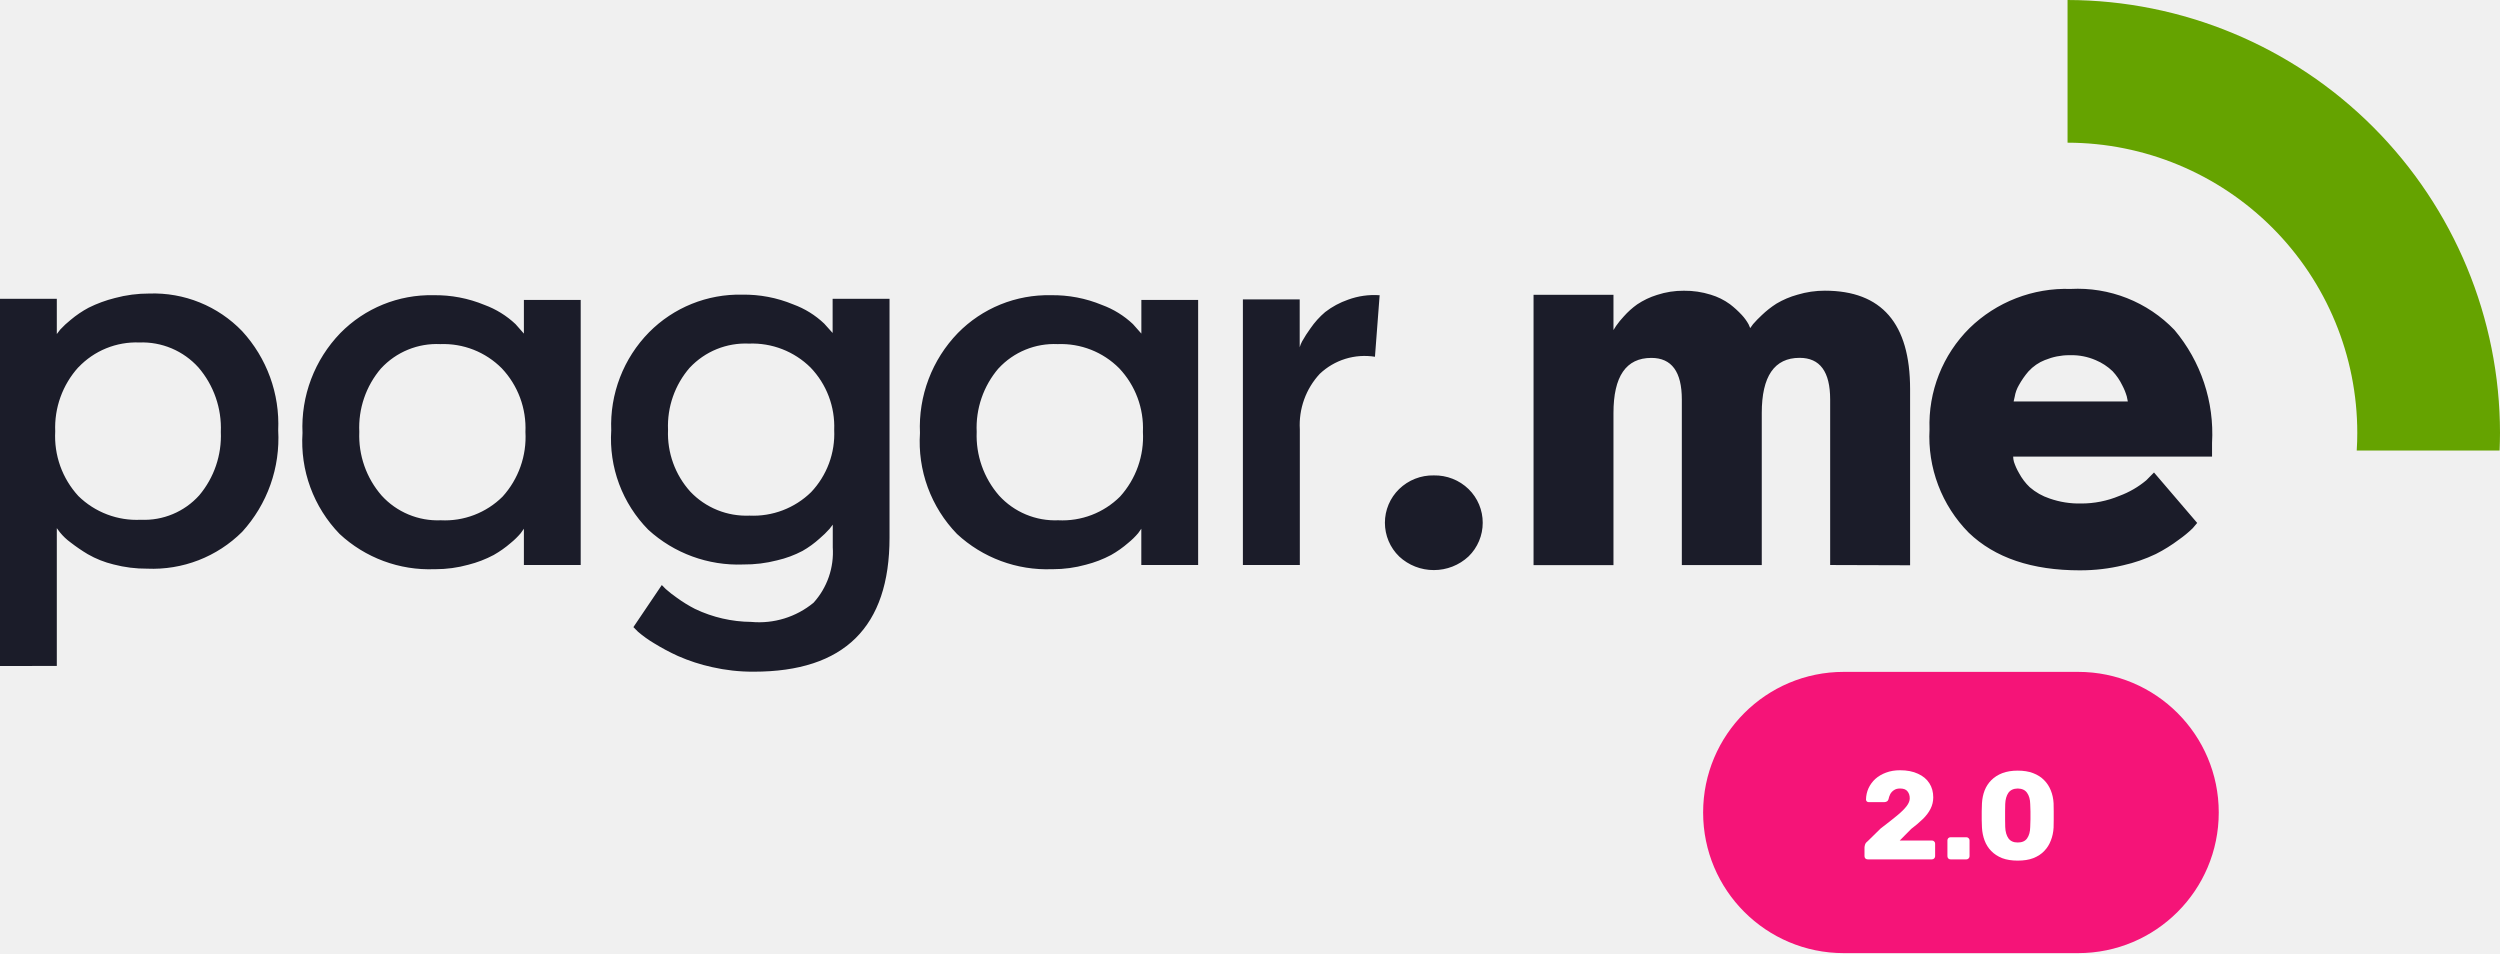
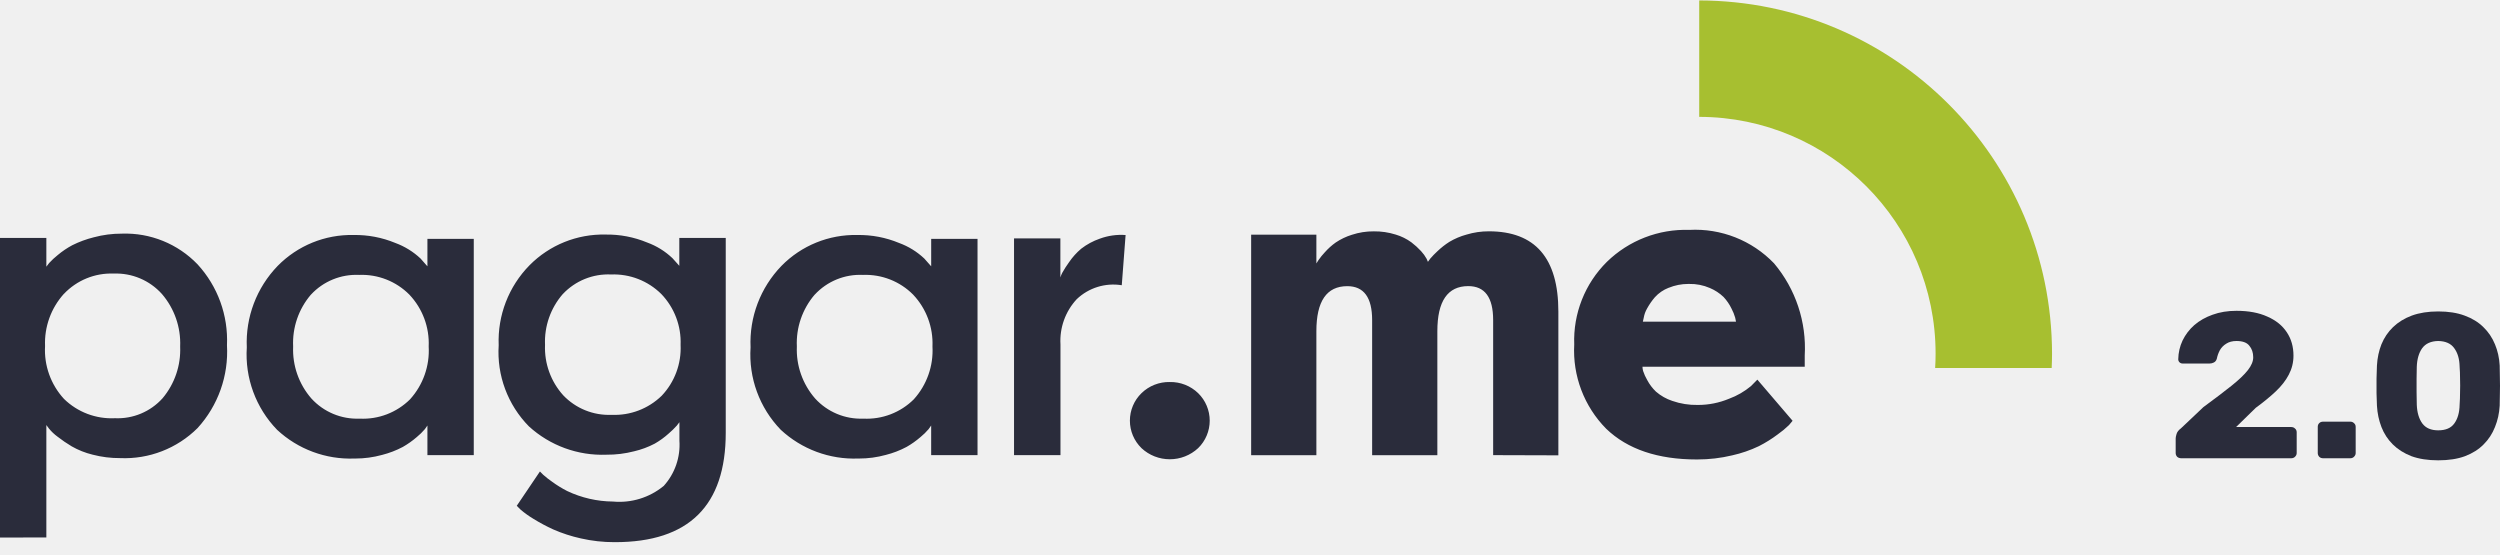
- <svg xmlns="http://www.w3.org/2000/svg" width="160" height="61" viewBox="0 0 160 61" fill="none">
-   <path d="M150.83 28.834H159.972C159.987 28.46 160 28.084 160 27.706C159.992 20.366 157.074 13.328 151.886 8.134C146.698 2.941 139.663 0.016 132.323 0V9.132C137.244 9.139 141.961 11.1 145.438 14.582C148.914 18.065 150.867 22.785 150.866 27.706C150.868 28.081 150.853 28.46 150.83 28.834Z" fill="#65A300" />
-   <path d="M45.567 42.695C44.822 42.531 44.095 42.294 43.397 41.988C42.864 41.745 42.346 41.468 41.848 41.161C41.491 40.948 41.153 40.706 40.837 40.436L40.537 40.136L42.355 37.443L42.608 37.699C42.833 37.898 43.069 38.083 43.315 38.253C43.689 38.525 44.083 38.768 44.494 38.978C45.615 39.51 46.839 39.791 48.079 39.802C49.518 39.935 50.952 39.494 52.067 38.575C52.5 38.096 52.832 37.535 53.043 36.925C53.254 36.315 53.34 35.668 53.297 35.024V33.578C53.232 33.67 53.163 33.759 53.092 33.845C52.893 34.067 52.68 34.275 52.453 34.467C52.118 34.77 51.752 35.036 51.359 35.26C50.848 35.528 50.305 35.73 49.743 35.86C49.033 36.044 48.301 36.133 47.567 36.127C45.329 36.213 43.146 35.415 41.491 33.905C40.67 33.072 40.033 32.074 39.624 30.978C39.215 29.881 39.044 28.71 39.119 27.542C39.072 26.386 39.263 25.232 39.68 24.152C40.096 23.072 40.73 22.089 41.542 21.264C42.319 20.479 43.248 19.861 44.273 19.447C45.297 19.034 46.395 18.833 47.499 18.858C48.618 18.84 49.729 19.052 50.763 19.48C51.502 19.749 52.178 20.167 52.748 20.71L53.288 21.31V19.123H56.93V34.406C56.93 40.128 54.035 42.988 48.243 42.988H48.207C47.319 42.991 46.434 42.892 45.567 42.695ZM44.149 23.523C43.19 24.625 42.69 26.054 42.754 27.514C42.694 28.969 43.207 30.389 44.183 31.469C44.668 31.98 45.258 32.38 45.911 32.644C46.564 32.908 47.266 33.029 47.97 33C48.694 33.033 49.417 32.917 50.095 32.659C50.772 32.401 51.39 32.006 51.909 31.5C52.411 30.969 52.801 30.343 53.056 29.657C53.31 28.972 53.423 28.242 53.389 27.512C53.418 26.779 53.299 26.048 53.039 25.362C52.779 24.676 52.383 24.05 51.874 23.521C51.358 23.009 50.741 22.61 50.063 22.346C49.386 22.083 48.661 21.962 47.935 21.99C47.23 21.958 46.528 22.078 45.874 22.343C45.22 22.608 44.632 23.012 44.149 23.526V23.523ZM0 42.623V19.123H3.636V21.379C3.682 21.311 3.755 21.217 3.855 21.092C4.063 20.867 4.288 20.658 4.528 20.467C4.882 20.17 5.266 19.91 5.674 19.692C6.21 19.425 6.775 19.218 7.356 19.073C8.074 18.88 8.813 18.784 9.556 18.786C10.66 18.748 11.76 18.942 12.784 19.358C13.808 19.773 14.732 20.399 15.498 21.195C16.282 22.048 16.889 23.048 17.285 24.136C17.681 25.225 17.857 26.381 17.805 27.538C17.872 28.721 17.704 29.905 17.308 31.021C16.912 32.137 16.296 33.163 15.498 34.038C14.703 34.83 13.753 35.448 12.707 35.854C11.661 36.259 10.543 36.443 9.422 36.395C8.696 36.399 7.971 36.309 7.269 36.125C6.69 35.986 6.135 35.765 5.619 35.469C5.234 35.239 4.863 34.985 4.509 34.71C4.258 34.527 4.032 34.312 3.836 34.071L3.636 33.801V42.621L0 42.623ZM5.017 23.502C4.003 24.623 3.471 26.098 3.534 27.609C3.493 28.363 3.602 29.118 3.856 29.829C4.111 30.54 4.506 31.192 5.017 31.748C5.542 32.263 6.17 32.664 6.858 32.925C7.547 33.187 8.281 33.302 9.017 33.265C9.716 33.297 10.415 33.173 11.06 32.902C11.706 32.632 12.284 32.221 12.752 31.7C13.704 30.568 14.196 29.121 14.133 27.643C14.195 26.136 13.684 24.662 12.701 23.518C12.226 22.991 11.641 22.574 10.987 22.297C10.333 22.021 9.626 21.891 8.917 21.918C8.191 21.89 7.468 22.018 6.795 22.292C6.122 22.566 5.516 22.982 5.017 23.509V23.502ZM133.117 36.502C130.044 36.502 127.671 35.699 125.999 34.093C125.142 33.227 124.477 32.191 124.045 31.052C123.613 29.913 123.424 28.696 123.49 27.48C123.446 26.282 123.65 25.087 124.091 23.972C124.531 22.856 125.198 21.844 126.05 21C126.903 20.168 127.916 19.517 129.027 19.087C130.138 18.655 131.325 18.453 132.516 18.492C133.747 18.426 134.98 18.626 136.127 19.079C137.274 19.532 138.311 20.227 139.165 21.117C140.862 23.132 141.723 25.72 141.571 28.349V29.224H128.842C128.845 29.34 128.862 29.454 128.894 29.565C128.976 29.811 129.083 30.048 129.214 30.272C129.393 30.61 129.626 30.917 129.902 31.181C130.276 31.505 130.71 31.752 131.18 31.906C131.822 32.13 132.499 32.238 133.18 32.224C134.024 32.228 134.861 32.062 135.64 31.736C136.264 31.506 136.845 31.17 137.356 30.744L137.856 30.239L140.62 33.468C140.553 33.556 140.456 33.668 140.334 33.806C140.062 34.07 139.769 34.312 139.459 34.53C138.993 34.882 138.496 35.191 137.976 35.456C137.306 35.777 136.601 36.02 135.876 36.18C134.984 36.394 134.07 36.501 133.153 36.501L133.117 36.502ZM130.893 23.034C130.481 23.194 130.113 23.448 129.816 23.775C129.585 24.045 129.381 24.338 129.209 24.65C129.075 24.879 128.984 25.13 128.941 25.392L128.873 25.692H136.18C136.158 25.609 136.137 25.492 136.115 25.374C136.044 25.129 135.948 24.892 135.828 24.666C135.668 24.333 135.459 24.027 135.206 23.757C134.893 23.457 134.527 23.217 134.127 23.05C133.618 22.829 133.066 22.72 132.511 22.732H132.428C131.901 22.733 131.38 22.837 130.894 23.037L130.893 23.034ZM89.543 35.61C89.255 35.331 89.026 34.996 88.87 34.626C88.714 34.256 88.634 33.858 88.634 33.457C88.633 33.055 88.714 32.657 88.87 32.287C89.026 31.917 89.255 31.582 89.543 31.301C89.837 31.015 90.185 30.79 90.566 30.64C90.948 30.49 91.355 30.417 91.765 30.426C92.175 30.418 92.583 30.491 92.965 30.641C93.347 30.791 93.695 31.016 93.989 31.301C94.276 31.582 94.505 31.917 94.66 32.288C94.816 32.658 94.895 33.056 94.894 33.457C94.895 33.858 94.815 34.255 94.659 34.625C94.504 34.995 94.276 35.33 93.989 35.61C93.386 36.174 92.591 36.486 91.766 36.485C90.941 36.487 90.147 36.175 89.544 35.613L89.543 35.61ZM67.323 36.428C66.212 36.47 65.103 36.292 64.061 35.905C63.018 35.518 62.062 34.93 61.247 34.173C60.422 33.322 59.785 32.306 59.377 31.193C58.969 30.08 58.799 28.894 58.878 27.711C58.825 26.536 59.013 25.363 59.43 24.264C59.846 23.164 60.483 22.161 61.301 21.316C62.075 20.526 63.004 19.904 64.028 19.487C65.053 19.071 66.152 18.869 67.258 18.893C68.377 18.875 69.488 19.087 70.522 19.515C71.261 19.785 71.936 20.202 72.508 20.742L73.047 21.35V19.194H76.681V36.162H73.044V33.838C72.999 33.906 72.934 34 72.844 34.122C72.65 34.35 72.436 34.559 72.204 34.747C71.866 35.04 71.5 35.299 71.11 35.52C70.599 35.791 70.056 36 69.494 36.142C68.807 36.333 68.096 36.429 67.383 36.429L67.323 36.428ZM63.908 23.571C62.94 24.701 62.439 26.156 62.508 27.642C62.447 29.133 62.96 30.591 63.94 31.716C64.418 32.241 65.004 32.654 65.658 32.927C66.312 33.2 67.018 33.327 67.727 33.298C68.455 33.335 69.183 33.219 69.864 32.959C70.545 32.698 71.163 32.298 71.681 31.784C72.187 31.225 72.578 30.571 72.829 29.86C73.081 29.149 73.189 28.395 73.147 27.642C73.18 26.897 73.062 26.152 72.802 25.453C72.541 24.753 72.143 24.114 71.63 23.571C71.117 23.055 70.502 22.65 69.824 22.383C69.147 22.117 68.421 21.994 67.693 22.023C66.988 21.99 66.283 22.111 65.629 22.38C64.975 22.647 64.389 23.055 63.909 23.574L63.908 23.571ZM27.808 36.428C26.697 36.471 25.588 36.293 24.546 35.906C23.504 35.519 22.549 34.931 21.734 34.173C20.91 33.322 20.272 32.306 19.863 31.193C19.454 30.081 19.283 28.894 19.36 27.711C19.308 26.536 19.495 25.363 19.912 24.264C20.329 23.164 20.966 22.161 21.783 21.316C22.558 20.527 23.486 19.905 24.511 19.488C25.535 19.072 26.634 18.869 27.74 18.893C28.86 18.875 29.972 19.087 31.007 19.515C31.745 19.786 32.42 20.203 32.992 20.742L33.529 21.35V19.194H37.165V36.162H33.529V33.838C33.465 33.934 33.398 34.029 33.329 34.122C33.136 34.349 32.922 34.559 32.69 34.747C32.352 35.04 31.985 35.299 31.596 35.52C31.084 35.791 30.542 36 29.98 36.142C29.293 36.333 28.582 36.429 27.868 36.429L27.808 36.428ZM24.39 23.571C23.422 24.701 22.924 26.157 22.995 27.642C22.933 29.133 23.444 30.591 24.424 31.716C24.901 32.241 25.487 32.654 26.142 32.927C26.796 33.201 27.502 33.328 28.211 33.298C28.939 33.335 29.667 33.219 30.348 32.958C31.029 32.697 31.648 32.298 32.165 31.784C32.671 31.225 33.061 30.571 33.312 29.86C33.564 29.149 33.671 28.395 33.628 27.642C33.661 26.897 33.544 26.152 33.284 25.453C33.024 24.753 32.626 24.114 32.113 23.571C31.6 23.055 30.985 22.65 30.308 22.383C29.63 22.117 28.904 21.994 28.176 22.023C27.47 21.989 26.765 22.111 26.111 22.379C25.457 22.647 24.869 23.055 24.39 23.574V23.571ZM117.13 36.161V25.561C117.13 23.788 116.478 22.902 115.176 22.902C113.56 22.902 112.752 24.08 112.753 26.436V36.165H107.637V25.565C107.637 23.792 106.986 22.906 105.685 22.906C104.069 22.906 103.261 24.084 103.262 26.44V36.169H98.147V18.869H103.262V21.124C103.308 21.056 103.362 20.968 103.433 20.854C103.58 20.642 103.744 20.442 103.921 20.254C104.176 19.965 104.464 19.706 104.778 19.482C105.171 19.218 105.6 19.013 106.053 18.874C106.606 18.692 107.186 18.602 107.769 18.607C108.351 18.6 108.932 18.686 109.488 18.86C109.929 18.992 110.344 19.197 110.716 19.468C110.988 19.676 111.242 19.907 111.475 20.158C111.645 20.341 111.793 20.544 111.913 20.763L112.013 20.998C112.056 20.93 112.118 20.848 112.198 20.743C112.372 20.543 112.557 20.352 112.753 20.172C113.042 19.894 113.358 19.646 113.695 19.431C114.116 19.181 114.569 18.989 115.042 18.86C115.609 18.689 116.199 18.602 116.792 18.604C120.428 18.604 122.246 20.702 122.246 24.899V36.177L117.13 36.161ZM79.545 36.161V19.161H83.181V22.224C83.218 22.096 83.269 21.972 83.331 21.854C83.494 21.563 83.675 21.283 83.871 21.013C84.137 20.626 84.452 20.275 84.811 19.971C85.253 19.629 85.749 19.362 86.277 19.179C86.923 18.942 87.611 18.845 88.297 18.895L87.997 22.833C87.364 22.731 86.715 22.777 86.102 22.966C85.489 23.156 84.928 23.485 84.463 23.927C84.022 24.403 83.682 24.962 83.463 25.572C83.244 26.183 83.151 26.831 83.189 27.478V36.162L79.545 36.161Z" fill="#1B1C29" />
-   <path d="M109 52C109 47.029 113.029 43 118 43H133C137.971 43 142 47.029 142 52C142 56.971 137.971 61 133 61H118C113.029 61 109 56.971 109 52Z" fill="#F51478" />
-   <path d="M119.536 55C119.477 55 119.427 54.981 119.384 54.944C119.347 54.901 119.328 54.853 119.328 54.8V54.232C119.328 54.195 119.339 54.139 119.36 54.064C119.381 53.984 119.437 53.909 119.528 53.84L120.36 53.024C120.787 52.699 121.136 52.424 121.408 52.2C121.685 51.971 121.891 51.768 122.024 51.592C122.157 51.416 122.224 51.251 122.224 51.096C122.224 50.915 122.176 50.765 122.08 50.648C121.989 50.525 121.829 50.464 121.6 50.464C121.445 50.464 121.317 50.499 121.216 50.568C121.115 50.632 121.035 50.717 120.976 50.824C120.923 50.931 120.885 51.04 120.864 51.152C120.843 51.221 120.805 51.269 120.752 51.296C120.704 51.323 120.651 51.336 120.592 51.336H119.592C119.544 51.336 119.504 51.32 119.472 51.288C119.44 51.256 119.424 51.216 119.424 51.168C119.429 50.912 119.483 50.672 119.584 50.448C119.691 50.219 119.837 50.019 120.024 49.848C120.216 49.677 120.443 49.544 120.704 49.448C120.971 49.347 121.269 49.296 121.6 49.296C122.053 49.296 122.437 49.371 122.752 49.52C123.072 49.664 123.315 49.867 123.48 50.128C123.645 50.384 123.728 50.685 123.728 51.032C123.728 51.293 123.669 51.539 123.552 51.768C123.44 51.992 123.277 52.208 123.064 52.416C122.856 52.619 122.608 52.829 122.32 53.048L121.584 53.792H123.64C123.699 53.792 123.747 53.811 123.784 53.848C123.827 53.885 123.848 53.933 123.848 53.992V54.8C123.848 54.853 123.827 54.901 123.784 54.944C123.747 54.981 123.699 55 123.64 55H119.536Z" fill="white" />
-   <path d="M124.835 55C124.776 55 124.728 54.981 124.691 54.944C124.654 54.901 124.635 54.853 124.635 54.8V53.784C124.635 53.725 124.654 53.677 124.691 53.64C124.728 53.603 124.776 53.584 124.835 53.584H125.851C125.904 53.584 125.95 53.603 125.987 53.64C126.03 53.677 126.051 53.725 126.051 53.784V54.8C126.051 54.853 126.03 54.901 125.987 54.944C125.95 54.981 125.904 55 125.851 55H124.835Z" fill="white" />
-   <path d="M129.134 55.08C128.75 55.08 128.417 55.027 128.134 54.92C127.857 54.808 127.625 54.656 127.438 54.464C127.251 54.272 127.11 54.048 127.014 53.792C126.918 53.536 126.862 53.261 126.846 52.968C126.841 52.824 126.835 52.661 126.83 52.48C126.83 52.293 126.83 52.107 126.83 51.92C126.835 51.728 126.841 51.557 126.846 51.408C126.862 51.115 126.918 50.843 127.014 50.592C127.115 50.336 127.259 50.115 127.446 49.928C127.638 49.736 127.873 49.587 128.15 49.48C128.433 49.373 128.761 49.32 129.134 49.32C129.513 49.32 129.841 49.373 130.118 49.48C130.401 49.587 130.635 49.736 130.822 49.928C131.009 50.115 131.153 50.336 131.254 50.592C131.355 50.843 131.414 51.115 131.43 51.408C131.435 51.557 131.438 51.728 131.438 51.92C131.443 52.107 131.443 52.293 131.438 52.48C131.438 52.661 131.435 52.824 131.43 52.968C131.414 53.261 131.355 53.536 131.254 53.792C131.158 54.048 131.017 54.272 130.83 54.464C130.649 54.656 130.417 54.808 130.134 54.92C129.857 55.027 129.523 55.08 129.134 55.08ZM129.134 53.92C129.411 53.92 129.611 53.832 129.734 53.656C129.862 53.475 129.929 53.232 129.934 52.928C129.945 52.773 129.95 52.611 129.95 52.44C129.955 52.269 129.955 52.099 129.95 51.928C129.95 51.757 129.945 51.6 129.934 51.456C129.929 51.163 129.862 50.925 129.734 50.744C129.611 50.563 129.411 50.469 129.134 50.464C128.862 50.469 128.662 50.563 128.534 50.744C128.411 50.925 128.345 51.163 128.334 51.456C128.334 51.6 128.331 51.757 128.326 51.928C128.326 52.099 128.326 52.269 128.326 52.44C128.331 52.611 128.334 52.773 128.334 52.928C128.345 53.232 128.414 53.475 128.542 53.656C128.67 53.832 128.867 53.92 129.134 53.92Z" fill="white" />
+ <svg xmlns="http://www.w3.org/2000/svg" width="185" height="41" viewBox="0 0 185 41" fill="none">
+   <path d="M161.412 33.911C161.296 33.911 161.195 33.876 161.111 33.804C161.037 33.722 161 33.631 161 33.529V32.442C161 32.371 161.021 32.264 161.063 32.121C161.106 31.968 161.217 31.825 161.396 31.692L163.045 30.131C163.89 29.509 164.582 28.984 165.121 28.555C165.67 28.116 166.077 27.729 166.341 27.392C166.605 27.055 166.738 26.739 166.738 26.443C166.738 26.096 166.642 25.811 166.452 25.586C166.273 25.352 165.956 25.234 165.501 25.234C165.195 25.234 164.941 25.301 164.741 25.433C164.54 25.556 164.381 25.719 164.265 25.923C164.159 26.127 164.085 26.336 164.043 26.55C164.001 26.683 163.927 26.775 163.821 26.826C163.726 26.877 163.62 26.902 163.504 26.902H161.523C161.428 26.902 161.349 26.872 161.285 26.811C161.222 26.749 161.19 26.673 161.19 26.581C161.201 26.091 161.306 25.632 161.507 25.204C161.719 24.765 162.009 24.382 162.379 24.056C162.759 23.73 163.208 23.474 163.726 23.291C164.254 23.097 164.846 23 165.501 23C166.399 23 167.16 23.143 167.784 23.428C168.418 23.704 168.898 24.092 169.226 24.591C169.553 25.081 169.717 25.658 169.717 26.321C169.717 26.821 169.601 27.29 169.369 27.729C169.147 28.157 168.824 28.57 168.402 28.968C167.99 29.356 167.498 29.759 166.928 30.177L165.47 31.6H169.543C169.659 31.6 169.754 31.636 169.828 31.708C169.913 31.779 169.955 31.871 169.955 31.983V33.529C169.955 33.631 169.913 33.722 169.828 33.804C169.754 33.876 169.659 33.911 169.543 33.911H161.412Z" fill="#2A2C3B" />
+   <path d="M171.911 33.911C171.794 33.911 171.699 33.876 171.625 33.804C171.551 33.722 171.514 33.631 171.514 33.529V31.585C171.514 31.473 171.551 31.381 171.625 31.31C171.699 31.238 171.794 31.203 171.911 31.203H173.924C174.029 31.203 174.119 31.238 174.193 31.31C174.278 31.381 174.32 31.473 174.32 31.585V33.529C174.32 33.631 174.278 33.722 174.193 33.804C174.119 33.876 174.029 33.911 173.924 33.911H171.911Z" fill="#2A2C3B" />
+   <path d="M180.427 34.064C179.667 34.064 179.006 33.962 178.446 33.758C177.897 33.544 177.437 33.253 177.067 32.886C176.697 32.519 176.417 32.09 176.227 31.6C176.037 31.111 175.926 30.585 175.894 30.024C175.884 29.749 175.873 29.438 175.863 29.091C175.863 28.734 175.863 28.377 175.863 28.02C175.873 27.652 175.884 27.326 175.894 27.04C175.926 26.479 176.037 25.959 176.227 25.479C176.428 24.989 176.713 24.566 177.083 24.209C177.464 23.842 177.928 23.556 178.478 23.352C179.038 23.148 179.688 23.046 180.427 23.046C181.178 23.046 181.827 23.148 182.377 23.352C182.937 23.556 183.402 23.842 183.772 24.209C184.141 24.566 184.427 24.989 184.628 25.479C184.828 25.959 184.945 26.479 184.976 27.04C184.987 27.326 184.992 27.652 184.992 28.02C185.003 28.377 185.003 28.734 184.992 29.091C184.992 29.438 184.987 29.749 184.976 30.024C184.945 30.585 184.828 31.111 184.628 31.6C184.437 32.09 184.157 32.519 183.788 32.886C183.428 33.253 182.969 33.544 182.409 33.758C181.859 33.962 181.199 34.064 180.427 34.064ZM180.427 31.845C180.977 31.845 181.373 31.677 181.616 31.34C181.87 30.993 182.002 30.529 182.012 29.948C182.033 29.652 182.044 29.341 182.044 29.014C182.055 28.688 182.055 28.361 182.044 28.035C182.044 27.708 182.033 27.407 182.012 27.132C182.002 26.571 181.87 26.117 181.616 25.77C181.373 25.423 180.977 25.244 180.427 25.234C179.889 25.244 179.492 25.423 179.239 25.77C178.996 26.117 178.864 26.571 178.842 27.132C178.842 27.407 178.837 27.708 178.827 28.035C178.827 28.361 178.827 28.688 178.827 29.014C178.837 29.341 178.842 29.652 178.842 29.948C178.864 30.529 179.001 30.993 179.255 31.34C179.508 31.677 179.899 31.845 180.427 31.845Z" fill="#2A2C3B" />
+   <g clip-path="url(#clip0_15842_15496)">
+     <path d="M143.2 27.234H151.824C151.839 26.881 151.851 26.526 151.851 26.17C151.834 11.752 140.159 0.065 125.742 0.033V8.648C135.408 8.663 143.236 16.503 143.234 26.17C143.236 26.523 143.222 26.881 143.2 27.234Z" fill="#A7BF30" />
+     <path d="M42.985 39.843C42.283 39.688 41.597 39.465 40.937 39.176C40.435 38.947 39.947 38.686 39.477 38.396C39.141 38.195 38.822 37.967 38.523 37.712L38.24 37.429L39.955 34.889L40.194 35.13C40.406 35.318 40.628 35.492 40.861 35.653C41.213 35.91 41.585 36.139 41.973 36.337C43.031 36.838 44.185 37.104 45.355 37.114C46.713 37.24 48.065 36.824 49.117 35.957C49.942 35.044 50.36 33.835 50.277 32.607V31.243C50.216 31.329 50.152 31.413 50.084 31.495C49.897 31.704 49.695 31.9 49.481 32.082C49.165 32.368 48.819 32.618 48.449 32.83C47.967 33.082 47.455 33.273 46.925 33.396C46.255 33.569 45.564 33.654 44.872 33.648C42.76 33.729 40.701 32.976 39.14 31.552C37.573 29.961 36.758 27.777 36.903 25.549C36.813 23.344 37.64 21.2 39.188 19.627C40.67 18.13 42.703 17.309 44.808 17.357C45.864 17.34 46.911 17.54 47.887 17.944C48.584 18.197 49.222 18.592 49.76 19.104L50.269 19.67V17.607H53.705V32.024C53.705 37.421 50.973 40.12 45.51 40.12H45.476C44.638 40.122 43.802 40.029 42.985 39.843ZM41.648 21.758C40.743 22.797 40.272 24.145 40.332 25.523C40.276 26.895 40.76 28.234 41.68 29.253C42.607 30.227 43.909 30.754 45.252 30.698C46.633 30.76 47.978 30.248 48.968 29.283C49.925 28.271 50.43 26.912 50.364 25.521C50.421 24.123 49.904 22.764 48.935 21.756C47.95 20.78 46.605 20.257 45.219 20.311C43.874 20.249 42.569 20.779 41.648 21.761V21.758ZM0 39.776V17.607H3.43V19.735C3.473 19.671 3.542 19.582 3.637 19.464C3.832 19.252 4.045 19.054 4.271 18.875C4.605 18.594 4.968 18.349 5.353 18.144C5.859 17.892 6.391 17.696 6.939 17.56C7.616 17.378 8.314 17.287 9.015 17.289C11.121 17.215 13.159 18.042 14.62 19.562C16.113 21.187 16.896 23.34 16.796 25.545C16.925 27.799 16.141 30.009 14.62 31.677C13.104 33.186 11.025 33.993 8.888 33.9C8.203 33.904 7.52 33.819 6.857 33.646C6.312 33.514 5.788 33.306 5.301 33.027C4.937 32.81 4.588 32.571 4.254 32.311C4.017 32.138 3.804 31.935 3.619 31.708L3.43 31.453V39.774L0 39.776ZM4.733 21.738C3.776 22.796 3.274 24.187 3.334 25.612C3.254 27.049 3.759 28.457 4.733 29.517C5.736 30.5 7.104 31.018 8.506 30.948C9.842 31.008 11.136 30.466 12.03 29.471C12.927 28.404 13.392 27.038 13.332 25.644C13.391 24.223 12.909 22.832 11.981 21.753C11.074 20.745 9.767 20.192 8.412 20.244C7.026 20.191 5.686 20.738 4.733 21.744V21.738ZM125.575 34.001C122.675 34.001 120.437 33.244 118.86 31.729C117.226 30.077 116.366 27.811 116.493 25.491C116.408 23.205 117.284 20.988 118.908 19.378C120.535 17.792 122.737 16.938 125.008 17.012C127.359 16.885 129.649 17.789 131.28 19.488C132.88 21.389 133.692 23.83 133.55 26.31V27.136H121.542C121.545 27.244 121.561 27.353 121.591 27.457C121.668 27.689 121.77 27.913 121.893 28.124C122.062 28.443 122.281 28.732 122.542 28.982C122.894 29.287 123.304 29.52 123.747 29.666C124.353 29.877 124.992 29.979 125.634 29.966C126.431 29.969 127.22 29.812 127.955 29.505C128.544 29.288 129.091 28.971 129.573 28.57L130.045 28.093L132.652 31.139C132.589 31.222 132.498 31.328 132.383 31.458C132.126 31.707 131.85 31.936 131.557 32.141C131.117 32.473 130.649 32.765 130.158 33.015C129.526 33.317 128.861 33.546 128.177 33.698C127.336 33.899 126.474 34.001 125.609 34L125.575 34.001ZM123.477 21.296C123.088 21.447 122.74 21.687 122.461 21.995C122.242 22.25 122.05 22.527 121.888 22.821C121.761 23.037 121.676 23.274 121.635 23.521L121.571 23.804H128.464C128.443 23.726 128.423 23.615 128.403 23.504C128.336 23.273 128.245 23.049 128.132 22.836C127.981 22.522 127.783 22.233 127.545 21.978C127.25 21.695 126.905 21.469 126.527 21.311C126.047 21.103 125.527 21 125.003 21.012H124.925C124.428 21.012 123.937 21.11 123.478 21.299L123.477 21.296ZM84.47 33.16C83.921 32.627 83.612 31.894 83.612 31.129C83.612 30.363 83.921 29.629 84.47 29.095C85.029 28.55 85.785 28.252 86.566 28.27C87.347 28.254 88.103 28.551 88.664 29.095C89.211 29.63 89.519 30.363 89.519 31.129C89.519 31.893 89.211 32.626 88.664 33.16C88.095 33.691 87.345 33.986 86.567 33.985C85.789 33.987 85.04 33.693 84.471 33.163L84.47 33.16ZM63.509 33.931C61.392 34.011 59.33 33.246 57.777 31.804C56.204 30.18 55.392 27.965 55.542 25.708C55.442 23.469 56.269 21.287 57.828 19.676C59.305 18.17 61.339 17.343 63.447 17.39C64.503 17.373 65.551 17.573 66.526 17.977C67.223 18.231 67.861 18.625 68.4 19.134L68.908 19.708V17.674H72.337V33.681H68.906V31.488C68.863 31.552 68.802 31.641 68.717 31.756C68.534 31.971 68.332 32.168 68.113 32.346C67.794 32.622 67.448 32.866 67.081 33.075C66.598 33.331 66.087 33.528 65.557 33.662C64.908 33.842 64.238 33.932 63.565 33.932L63.509 33.931ZM60.287 21.803C59.374 22.868 58.902 24.242 58.967 25.643C58.909 27.05 59.392 28.425 60.317 29.486C61.229 30.488 62.537 31.034 63.89 30.979C65.279 31.049 66.633 30.531 67.62 29.551C68.584 28.485 69.082 27.078 69.003 25.643C69.065 24.222 68.549 22.837 67.572 21.803C66.593 20.817 65.246 20.288 63.858 20.343C62.51 20.279 61.204 20.815 60.288 21.806L60.287 21.803ZM26.233 33.931C24.116 34.013 22.054 33.247 20.503 31.804C18.929 30.18 18.116 27.965 18.263 25.708C18.163 23.469 18.99 21.287 20.549 19.676C22.026 18.171 24.06 17.344 26.168 17.39C27.225 17.373 28.274 17.573 29.25 17.977C29.946 18.232 30.583 18.626 31.123 19.134L31.629 19.708V17.674H35.059V33.681H31.629V31.488C31.568 31.579 31.506 31.668 31.441 31.756C31.258 31.971 31.056 32.168 30.838 32.346C30.519 32.622 30.173 32.866 29.806 33.075C29.323 33.33 28.811 33.527 28.282 33.662C27.633 33.841 26.962 33.932 26.289 33.932L26.233 33.931ZM23.008 21.803C22.096 22.868 21.625 24.242 21.692 25.643C21.634 27.05 22.116 28.425 23.04 29.486C23.951 30.488 25.26 31.035 26.613 30.979C28.002 31.049 29.355 30.53 30.343 29.551C31.307 28.485 31.805 27.078 31.723 25.643C31.787 24.222 31.271 22.837 30.294 21.803C29.315 20.817 27.968 20.287 26.58 20.343C25.231 20.279 23.924 20.814 23.008 21.806V21.803ZM110.493 33.68V23.68C110.493 22.008 109.879 21.172 108.65 21.172C107.126 21.172 106.364 22.283 106.364 24.506V33.683H101.538V23.684C101.538 22.012 100.924 21.176 99.698 21.176C98.173 21.176 97.411 22.287 97.412 24.509V33.687H92.585V17.367H97.412V19.495C97.455 19.43 97.506 19.347 97.573 19.24C97.712 19.04 97.866 18.851 98.033 18.674C98.274 18.401 98.545 18.157 98.842 17.946C99.213 17.697 99.618 17.503 100.044 17.372C100.566 17.2 101.113 17.115 101.663 17.12C102.212 17.113 102.76 17.194 103.284 17.359C103.7 17.483 104.092 17.677 104.443 17.932C104.7 18.128 104.94 18.346 105.159 18.583C105.32 18.756 105.458 18.947 105.572 19.154L105.666 19.376C105.707 19.312 105.765 19.234 105.841 19.135C106.005 18.946 106.18 18.766 106.364 18.596C106.637 18.335 106.934 18.101 107.253 17.898C107.65 17.661 108.078 17.48 108.524 17.359C109.059 17.197 109.615 17.116 110.174 17.117C113.604 17.117 115.319 19.097 115.319 23.056V33.695L110.493 33.68ZM75.038 33.68V17.643H78.468V20.532C78.504 20.412 78.551 20.295 78.61 20.183C78.764 19.909 78.934 19.644 79.119 19.39C79.37 19.024 79.668 18.694 80.006 18.407C80.423 18.084 80.89 17.832 81.389 17.66C81.998 17.436 82.647 17.345 83.294 17.392L83.011 21.107C81.8 20.911 80.567 21.293 79.678 22.139C78.837 23.045 78.403 24.255 78.475 25.489V33.681L75.038 33.68Z" fill="#2A2C3B" />
+   </g>
+   <defs>
+     <clipPath id="clip0_15842_15496">
+       <rect width="152" height="41" fill="white" />
+     </clipPath>
+   </defs>
</svg>
